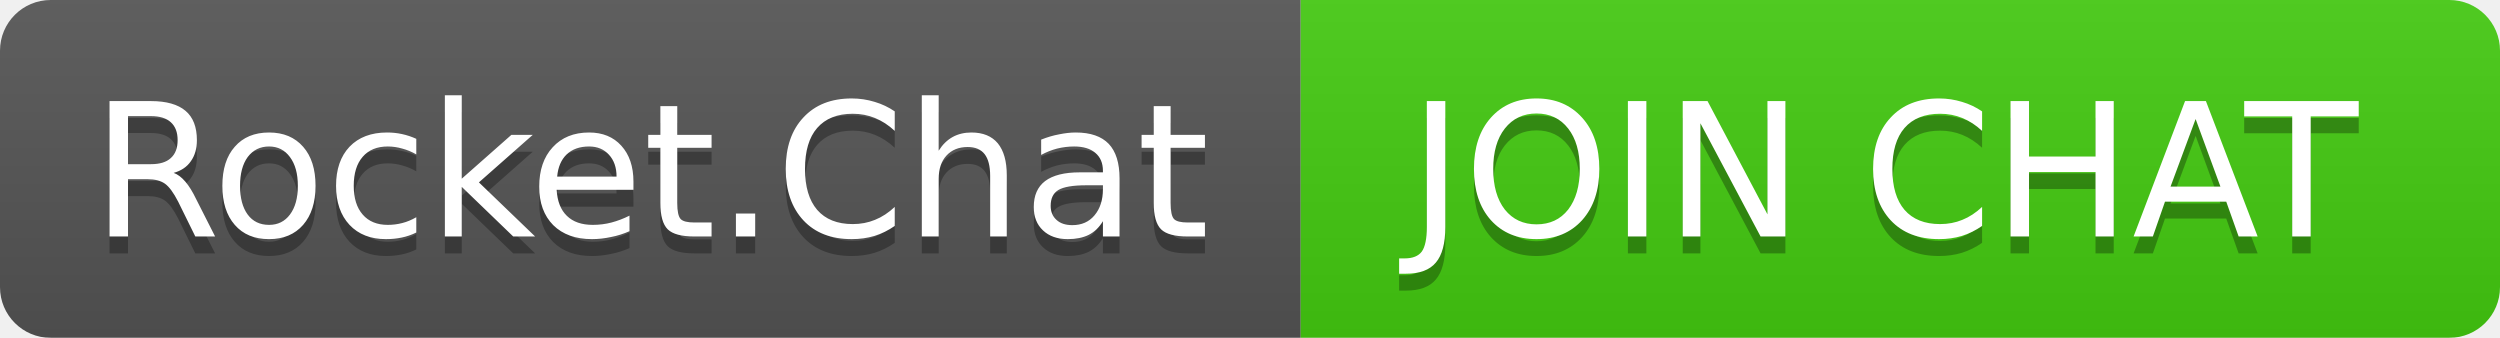
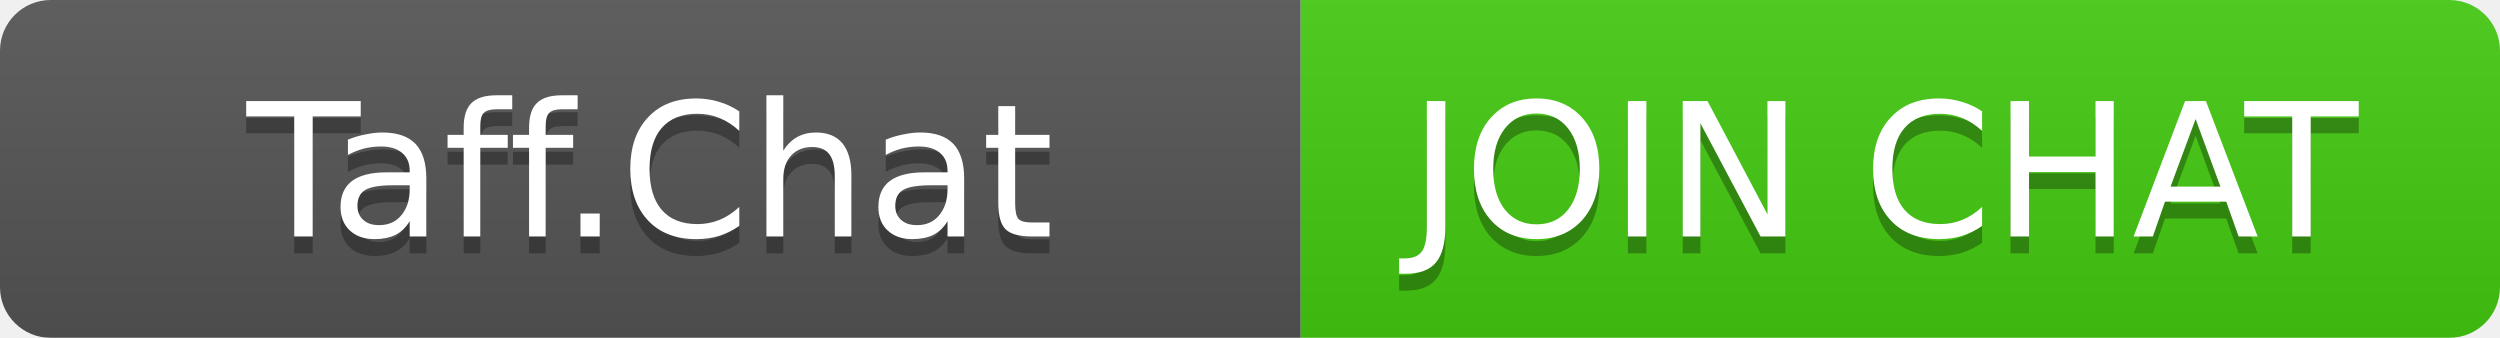
<svg xmlns="http://www.w3.org/2000/svg" width="148" height="20">
  <linearGradient id="b" x2="0" y2="100%">
    <stop offset="0" stop-color="#bbb" stop-opacity=".1" />
    <stop offset="1" stop-opacity=".1" />
  </linearGradient>
  <mask id="a">
    <rect width="148" height="20" rx="3" fill="#fff" />
  </mask>
  <g mask="url(#a)">
    <path fill="#555" d="M0 0h77v20H0z" />
    <path fill="#4c1" d="M77 0h71v20H77z" />
    <path fill="url(#b)" d="M0 0h148v20H0z" />
  </g>
  <g fill="#fff" text-anchor="middle" font-family="DejaVu Sans,Verdana,Geneva,sans-serif" font-size="11">
-     <text x="38.5" y="15" fill="#010101" fill-opacity=".3">Rocket.Chat</text>
-     <text x="38.5" y="14">Rocket.Chat</text>
+     <text x="38.5" y="15" fill="#010101" fill-opacity=".3">Taff.Chat</text>
+     <text x="38.5" y="14">Taff.Chat</text>
    <text x="111.5" y="15" fill="#010101" fill-opacity=".3">JOIN CHAT</text>
    <text x="111.5" y="14">JOIN CHAT</text>
  </g>
</svg>
